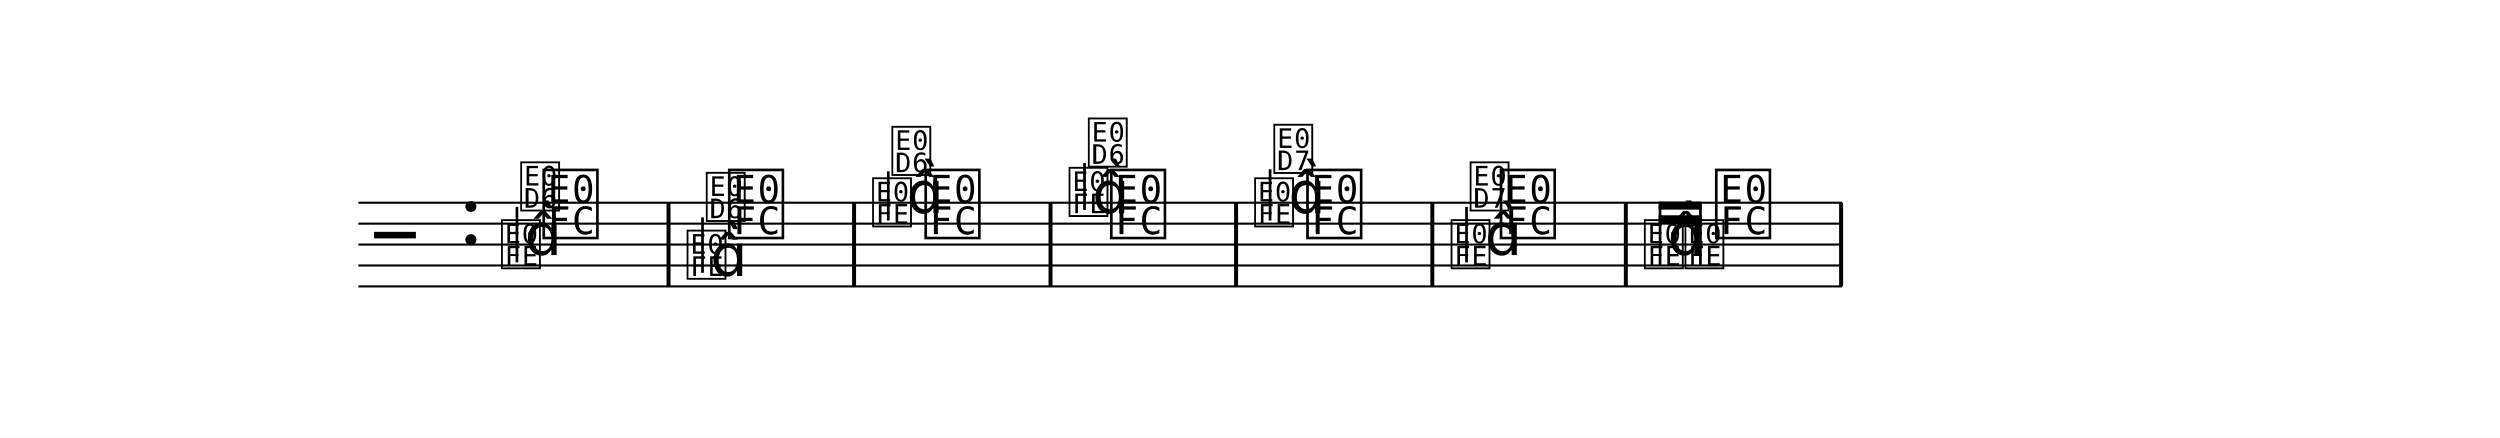
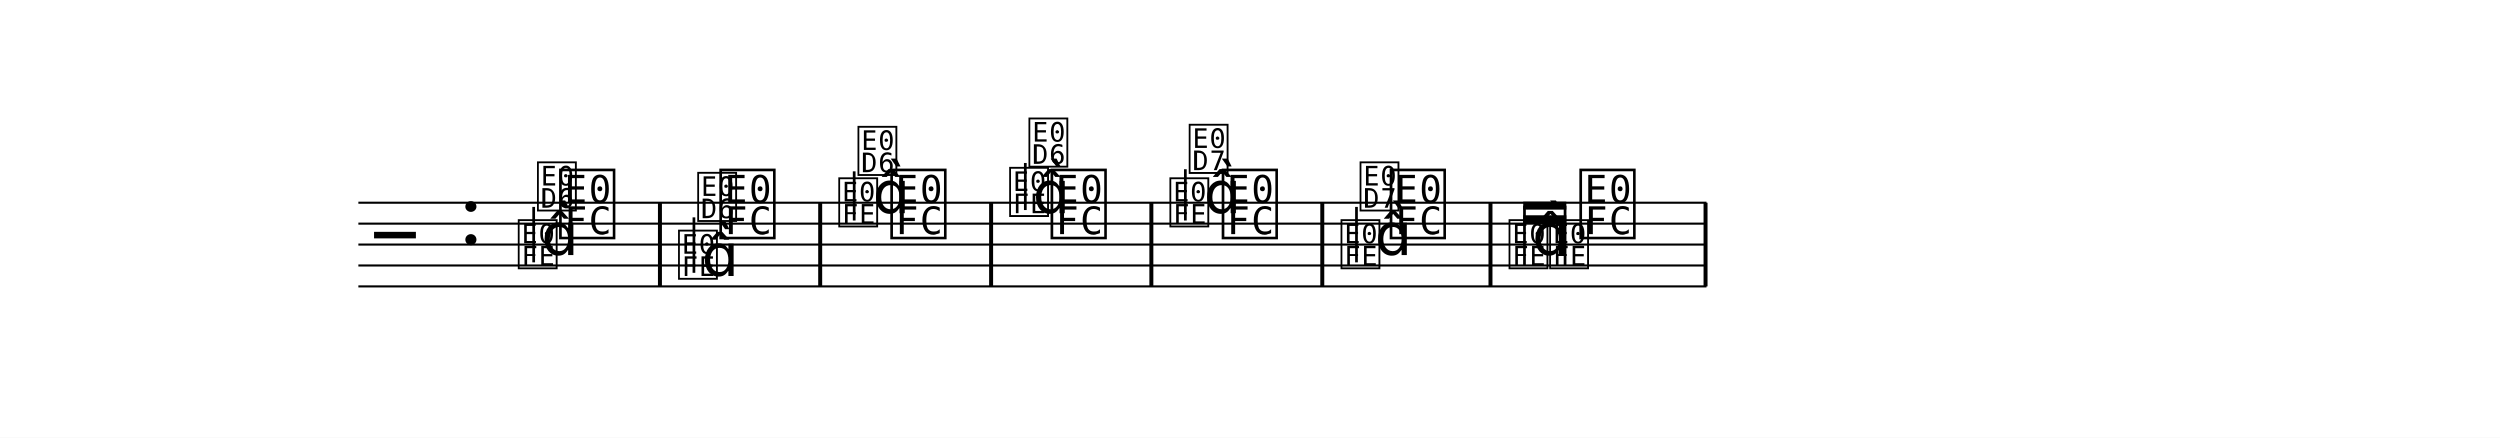
<svg xmlns="http://www.w3.org/2000/svg" width="1195.0" height="209.2" viewBox="0 0 119.50 20.92" font-family="TeX Gyre Schola, serif">
  <style>
  @font-face { font-family: 'Emmentaler'; src: local('Emmentaler'); }
  @font-face { font-family: 'Emmentaler-14'; src: local('Emmentaler-14'); }
  .music { font-family: 'Emmentaler', serif; }
</style>
  <rect x="0" y="0" width="119.50" height="20.92" fill="#FFFFFF" />
  <g transform="translate(8.54,0.00) scale(1,1)">
-     <line x1="8.59" y1="9.69" x2="79.51" y2="9.69" stroke="#000000" stroke-width="0.100" />
-     <line x1="8.59" y1="10.69" x2="79.51" y2="10.69" stroke="#000000" stroke-width="0.100" />
-     <line x1="8.59" y1="11.69" x2="79.51" y2="11.69" stroke="#000000" stroke-width="0.100" />
-     <line x1="8.59" y1="12.69" x2="79.51" y2="12.69" stroke="#000000" stroke-width="0.100" />
-     <line x1="8.59" y1="13.69" x2="79.51" y2="13.69" stroke="#000000" stroke-width="0.100" />
+     <line x1="8.59" y1="9.69" x2="73.03" y2="9.69" stroke="#000000" stroke-width="0.100" />
+     <line x1="8.59" y1="10.69" x2="73.03" y2="10.69" stroke="#000000" stroke-width="0.100" />
+     <line x1="8.59" y1="11.69" x2="73.03" y2="11.69" stroke="#000000" stroke-width="0.100" />
+     <line x1="8.59" y1="12.69" x2="73.03" y2="12.69" stroke="#000000" stroke-width="0.100" />
+     <line x1="8.59" y1="13.69" x2="73.03" y2="13.69" stroke="#000000" stroke-width="0.100" />
    <text class="music" x="9.34" y="12.69" font-size="4.00"></text>
    <text class="music" x="13.42" y="11.69" font-size="4.00" data-pos="2017"></text>
-     <text class="music" font-family="Emmentaler-14, Emmentaler, serif" x="15.32" y="12.69" font-size="2.83" data-pos="2064"></text>
-     <line x1="16.17" y1="12.54" x2="16.17" y2="9.89" stroke="#000000" stroke-width="0.130" />
-     <text class="music" font-family="Emmentaler-14, Emmentaler, serif" x="16.24" y="9.93" font-size="2.83"></text>
-     <text class="music" font-family="Emmentaler-14, Emmentaler, serif" x="16.55" y="12.19" font-size="2.83"></text>
-     <text class="music" x="17.26" y="11.19" font-size="4.00" data-pos="2070"></text>
-     <text class="music" font-family="Emmentaler-14, Emmentaler, serif" x="24.19" y="13.19" font-size="2.83" data-pos="2088"></text>
-     <line x1="25.04" y1="13.04" x2="25.04" y2="10.39" stroke="#000000" stroke-width="0.130" />
-     <text class="music" font-family="Emmentaler-14, Emmentaler, serif" x="25.11" y="10.43" font-size="2.83"></text>
-     <text class="music" font-family="Emmentaler-14, Emmentaler, serif" x="25.42" y="13.19" font-size="2.83"></text>
-     <text class="music" x="26.13" y="11.19" font-size="4.00" data-pos="2094"></text>
-     <text class="music" font-family="Emmentaler-14, Emmentaler, serif" x="33.06" y="10.69" font-size="2.83" data-pos="2112"></text>
-     <line x1="33.92" y1="10.54" x2="33.92" y2="8.19" stroke="#000000" stroke-width="0.130" />
-     <text class="music" font-family="Emmentaler-14, Emmentaler, serif" x="33.98" y="8.23" font-size="2.83"></text>
-     <text class="music" font-family="Emmentaler-14, Emmentaler, serif" x="34.81" y="10.19" font-size="2.83"></text>
-     <text class="music" x="35.52" y="11.19" font-size="4.00" data-pos="2119"></text>
-     <text class="music" font-family="Emmentaler-14, Emmentaler, serif" x="42.45" y="10.19" font-size="2.83" data-pos="2137"></text>
-     <line x1="43.30" y1="10.04" x2="43.30" y2="7.79" stroke="#000000" stroke-width="0.130" />
-     <text class="music" font-family="Emmentaler-14, Emmentaler, serif" x="43.37" y="7.83" font-size="2.83"></text>
-     <text class="music" font-family="Emmentaler-14, Emmentaler, serif" x="43.68" y="10.19" font-size="2.83"></text>
-     <text class="music" x="44.39" y="11.19" font-size="4.00" data-pos="2144"></text>
-     <text class="music" font-family="Emmentaler-14, Emmentaler, serif" x="51.32" y="10.69" font-size="2.83" data-pos="2187"></text>
-     <line x1="52.17" y1="10.54" x2="52.17" y2="8.09" stroke="#000000" stroke-width="0.130" />
-     <text class="music" font-family="Emmentaler-14, Emmentaler, serif" x="52.24" y="8.13" font-size="2.83"></text>
-     <text class="music" font-family="Emmentaler-14, Emmentaler, serif" x="53.06" y="10.19" font-size="2.83"></text>
-     <text class="music" x="53.77" y="11.19" font-size="4.00" data-pos="2195"></text>
-     <text class="music" font-family="Emmentaler-14, Emmentaler, serif" x="60.71" y="12.69" font-size="2.83" data-pos="2213"></text>
-     <line x1="61.56" y1="12.54" x2="61.56" y2="9.89" stroke="#000000" stroke-width="0.130" />
-     <text class="music" font-family="Emmentaler-14, Emmentaler, serif" x="61.62" y="9.93" font-size="2.83"></text>
-     <text class="music" font-family="Emmentaler-14, Emmentaler, serif" x="62.45" y="12.19" font-size="2.83"></text>
-     <text class="music" x="63.02" y="11.19" font-size="4.00" data-pos="2220"></text>
-     <text class="music" font-family="Emmentaler-14, Emmentaler, serif" x="69.95" y="12.69" font-size="2.83" data-pos="2238"></text>
-     <text class="music" font-family="Emmentaler-14, Emmentaler, serif" x="71.18" y="12.19" font-size="2.83"></text>
-     <text class="music" font-family="Emmentaler-14, Emmentaler, serif" x="71.89" y="12.69" font-size="2.83" data-pos="2243"></text>
-     <text class="music" x="73.31" y="11.19" font-size="4.00" data-pos="2249"></text>
-     <rect x="23.32" y="9.69" width="0.19" height="4.00" data-pos="2074" />
-     <rect x="32.19" y="9.69" width="0.19" height="4.00" data-pos="2098" />
-     <rect x="41.58" y="9.69" width="0.19" height="4.00" data-pos="2123" />
-     <rect x="50.45" y="9.69" width="0.19" height="4.00" data-pos="2148" />
-     <rect x="59.83" y="9.69" width="0.19" height="4.00" data-pos="2199" />
-     <rect x="69.08" y="9.69" width="0.19" height="4.00" data-pos="2224" />
-     <rect x="79.37" y="9.69" width="0.19" height="4.00" data-pos="2253" />
-     <line x1="70.81" y1="12.69" x2="70.81" y2="9.83" stroke="#000000" stroke-width="0.130" data-pos="2230" />
-     <line x1="72.74" y1="12.69" x2="72.74" y2="9.83" stroke="#000000" stroke-width="0.130" data-pos="2230" />
-     <polygon points="70.74,9.64 72.81,9.64 72.81,10.02 70.74,10.02" data-pos="2230" />
-     <polygon points="70.74,10.29 72.81,10.29 72.81,10.67 70.74,10.67" data-pos="2230" />
+     <text class="music" font-family="Emmentaler-14, Emmentaler, serif" x="16.12" y="12.69" font-size="2.83" data-pos="2064"></text>
+     <line x1="16.97" y1="12.54" x2="16.97" y2="9.89" stroke="#000000" stroke-width="0.130" />
+     <text class="music" font-family="Emmentaler-14, Emmentaler, serif" x="17.04" y="9.93" font-size="2.83"></text>
+     <text class="music" font-family="Emmentaler-14, Emmentaler, serif" x="17.35" y="12.19" font-size="2.83"></text>
+     <text class="music" x="18.06" y="11.19" font-size="4.00" data-pos="2070"></text>
+     <text class="music" font-family="Emmentaler-14, Emmentaler, serif" x="23.78" y="13.19" font-size="2.83" data-pos="2088"></text>
+     <line x1="24.63" y1="13.04" x2="24.63" y2="10.39" stroke="#000000" stroke-width="0.130" />
+     <text class="music" font-family="Emmentaler-14, Emmentaler, serif" x="24.70" y="10.43" font-size="2.83"></text>
+     <text class="music" font-family="Emmentaler-14, Emmentaler, serif" x="25.01" y="13.19" font-size="2.83"></text>
+     <text class="music" x="25.72" y="11.19" font-size="4.00" data-pos="2094"></text>
+     <text class="music" font-family="Emmentaler-14, Emmentaler, serif" x="31.44" y="10.69" font-size="2.83" data-pos="2112"></text>
+     <line x1="32.29" y1="10.54" x2="32.29" y2="8.19" stroke="#000000" stroke-width="0.130" />
+     <text class="music" font-family="Emmentaler-14, Emmentaler, serif" x="32.36" y="8.23" font-size="2.83"></text>
+     <text class="music" font-family="Emmentaler-14, Emmentaler, serif" x="33.19" y="10.19" font-size="2.83"></text>
+     <text class="music" x="33.89" y="11.19" font-size="4.00" data-pos="2119"></text>
+     <text class="music" font-family="Emmentaler-14, Emmentaler, serif" x="39.61" y="10.19" font-size="2.83" data-pos="2137"></text>
+     <line x1="40.47" y1="10.04" x2="40.47" y2="7.79" stroke="#000000" stroke-width="0.130" />
+     <text class="music" font-family="Emmentaler-14, Emmentaler, serif" x="40.53" y="7.83" font-size="2.83"></text>
+     <text class="music" font-family="Emmentaler-14, Emmentaler, serif" x="40.84" y="10.19" font-size="2.83"></text>
+     <text class="music" x="41.55" y="11.19" font-size="4.00" data-pos="2144"></text>
+     <text class="music" font-family="Emmentaler-14, Emmentaler, serif" x="47.27" y="10.69" font-size="2.83" data-pos="2187"></text>
+     <line x1="48.12" y1="10.54" x2="48.12" y2="8.09" stroke="#000000" stroke-width="0.130" />
+     <text class="music" font-family="Emmentaler-14, Emmentaler, serif" x="48.19" y="8.13" font-size="2.83"></text>
+     <text class="music" font-family="Emmentaler-14, Emmentaler, serif" x="49.02" y="10.19" font-size="2.83"></text>
+     <text class="music" x="49.73" y="11.19" font-size="4.00" data-pos="2195"></text>
+     <text class="music" font-family="Emmentaler-14, Emmentaler, serif" x="55.45" y="12.69" font-size="2.83" data-pos="2213"></text>
+     <line x1="56.30" y1="12.54" x2="56.30" y2="9.89" stroke="#000000" stroke-width="0.130" />
+     <text class="music" font-family="Emmentaler-14, Emmentaler, serif" x="56.36" y="9.93" font-size="2.83"></text>
+     <text class="music" font-family="Emmentaler-14, Emmentaler, serif" x="57.19" y="12.19" font-size="2.83"></text>
+     <text class="music" x="57.76" y="11.19" font-size="4.00" data-pos="2220"></text>
+     <text class="music" font-family="Emmentaler-14, Emmentaler, serif" x="63.48" y="12.69" font-size="2.83" data-pos="2238"></text>
+     <text class="music" font-family="Emmentaler-14, Emmentaler, serif" x="64.71" y="12.19" font-size="2.83"></text>
+     <text class="music" font-family="Emmentaler-14, Emmentaler, serif" x="65.42" y="12.69" font-size="2.83" data-pos="2243"></text>
+     <text class="music" x="66.83" y="11.19" font-size="4.00" data-pos="2249"></text>
+     <rect x="22.91" y="9.69" width="0.19" height="4.00" data-pos="2074" />
+     <rect x="30.57" y="9.69" width="0.19" height="4.00" data-pos="2098" />
+     <rect x="38.74" y="9.69" width="0.19" height="4.00" data-pos="2123" />
+     <rect x="46.40" y="9.69" width="0.19" height="4.00" data-pos="2148" />
+     <rect x="54.57" y="9.69" width="0.19" height="4.00" data-pos="2199" />
+     <rect x="62.61" y="9.69" width="0.19" height="4.00" data-pos="2224" />
+     <rect x="72.89" y="9.69" width="0.19" height="4.00" data-pos="2253" />
+     <line x1="64.33" y1="12.69" x2="64.33" y2="9.83" stroke="#000000" stroke-width="0.130" data-pos="2230" />
+     <line x1="66.27" y1="12.69" x2="66.27" y2="9.83" stroke="#000000" stroke-width="0.130" data-pos="2230" />
+     <polygon points="64.27,9.64 66.33,9.64 66.33,10.02 64.27,10.02" data-pos="2230" />
+     <polygon points="64.27,10.29 66.33,10.29 66.33,10.67 64.27,10.67" data-pos="2230" />
  </g>
</svg>
